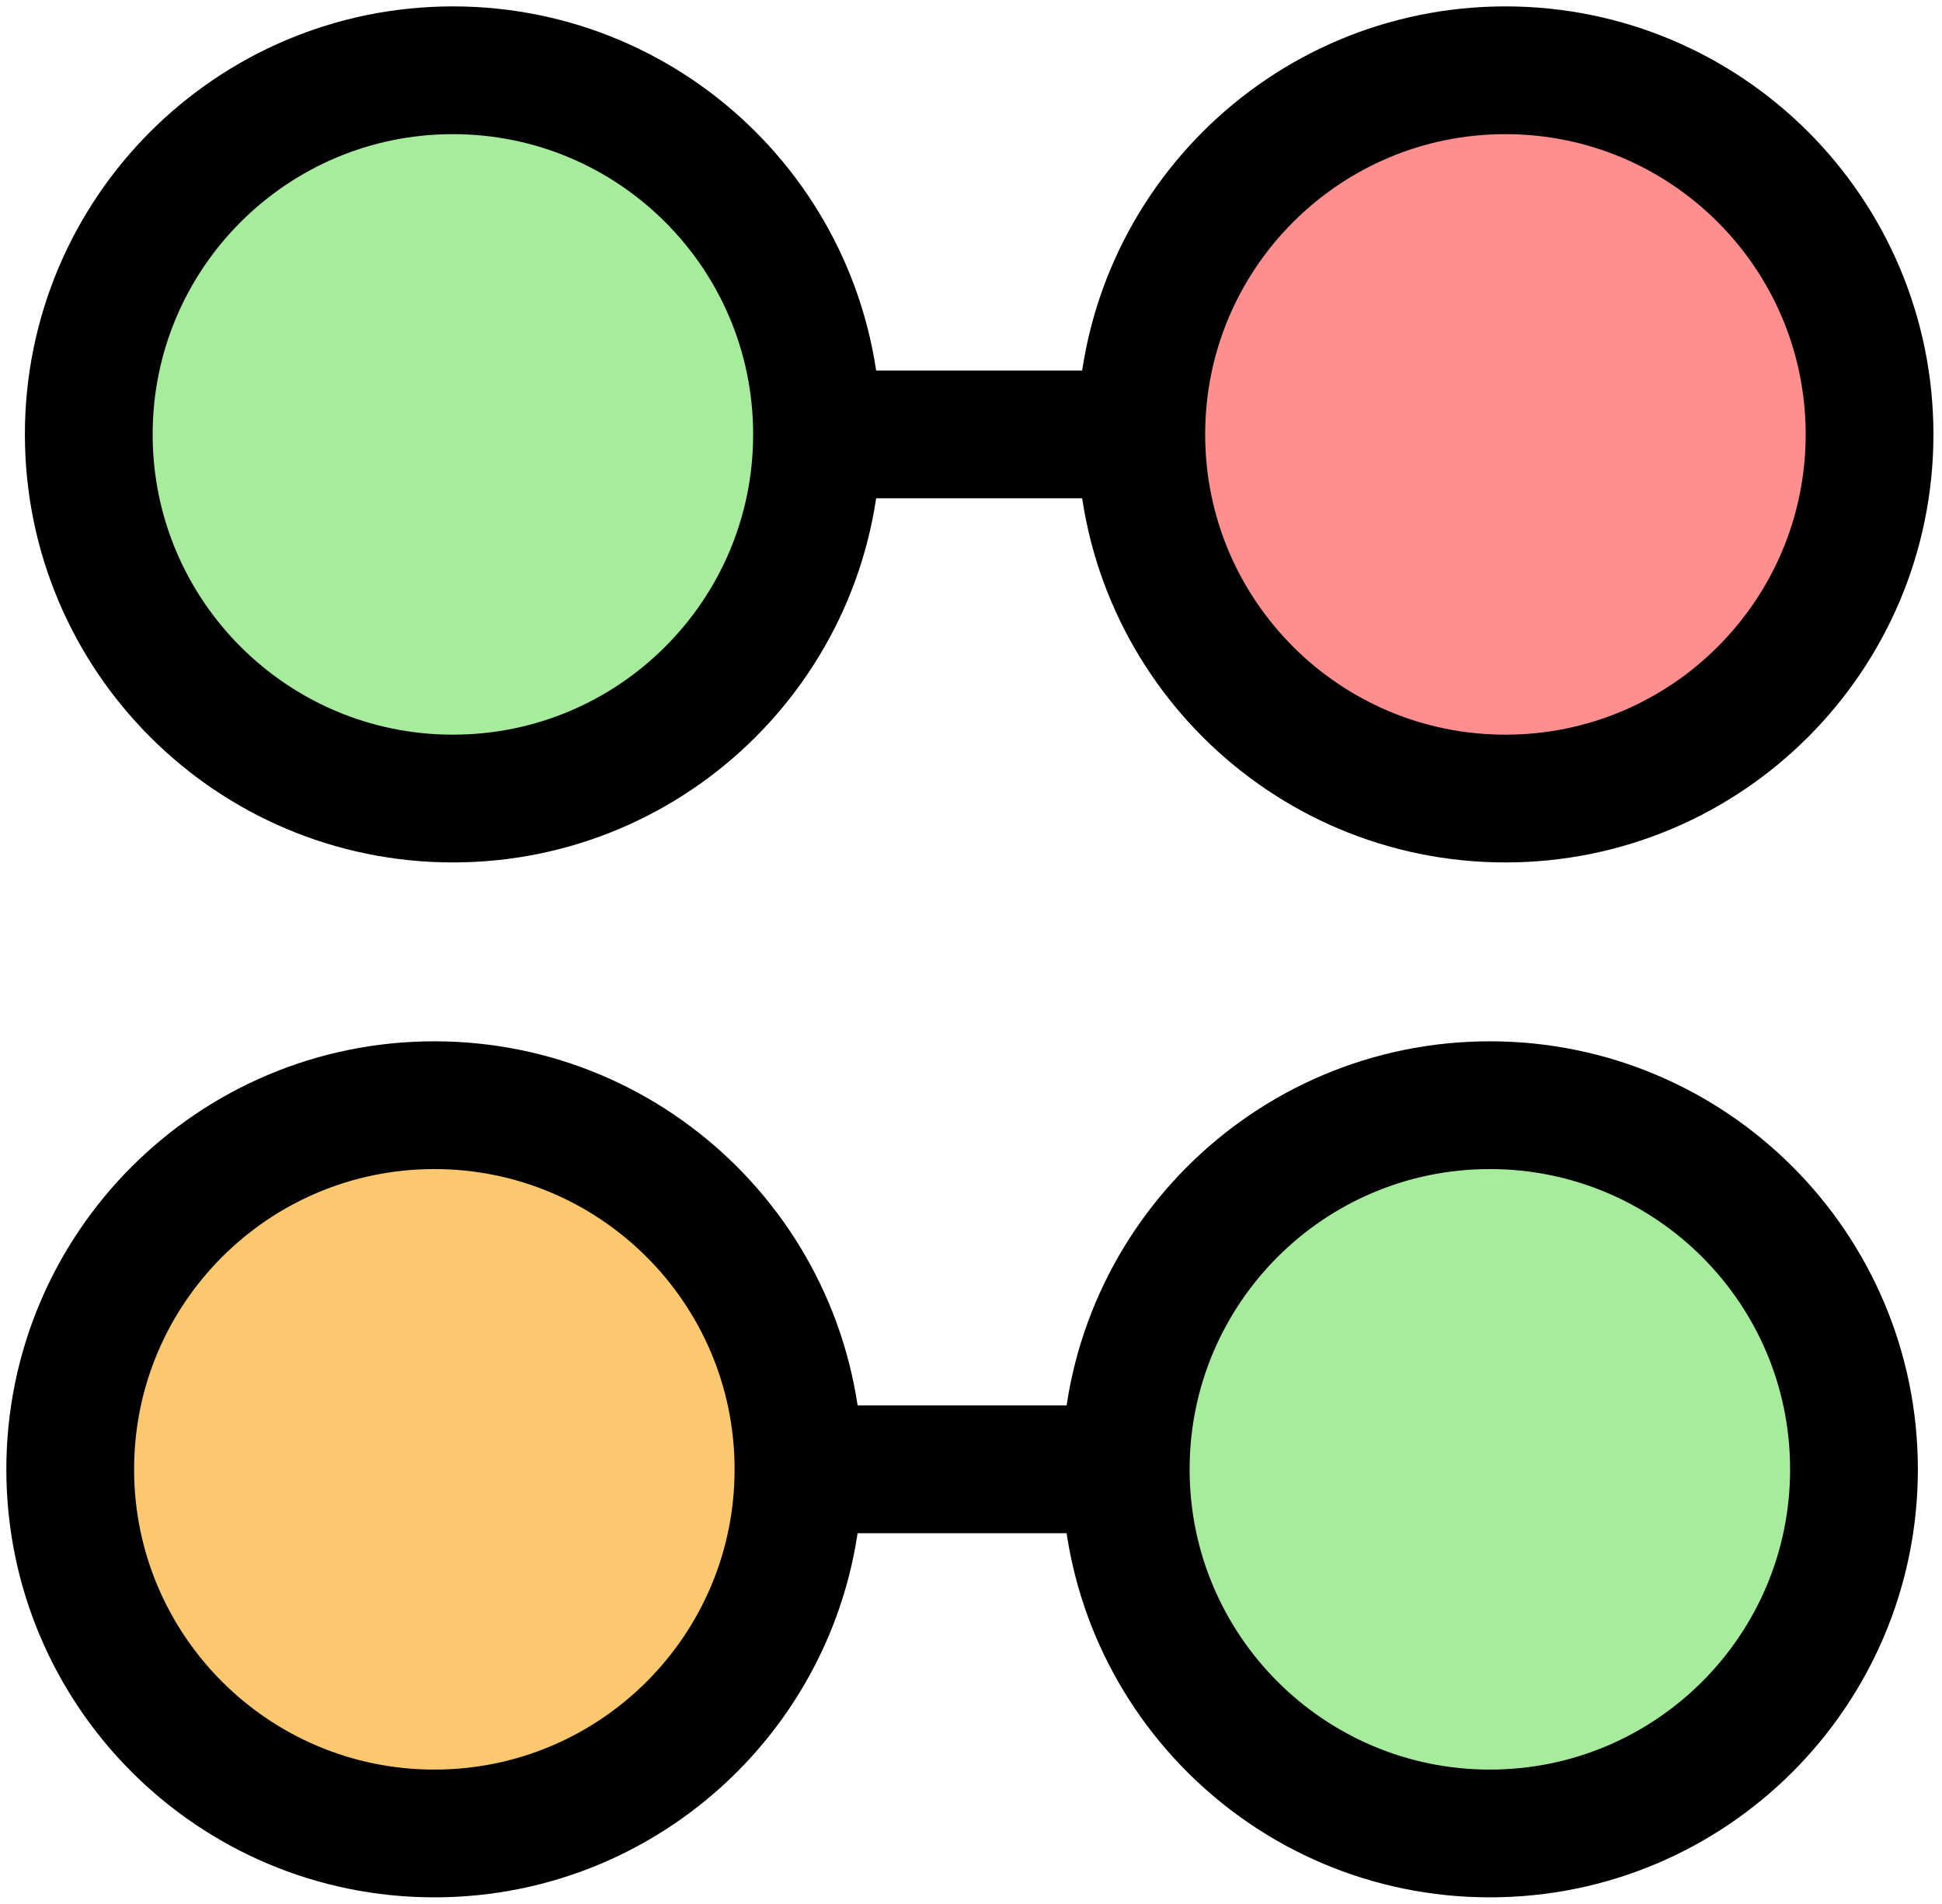
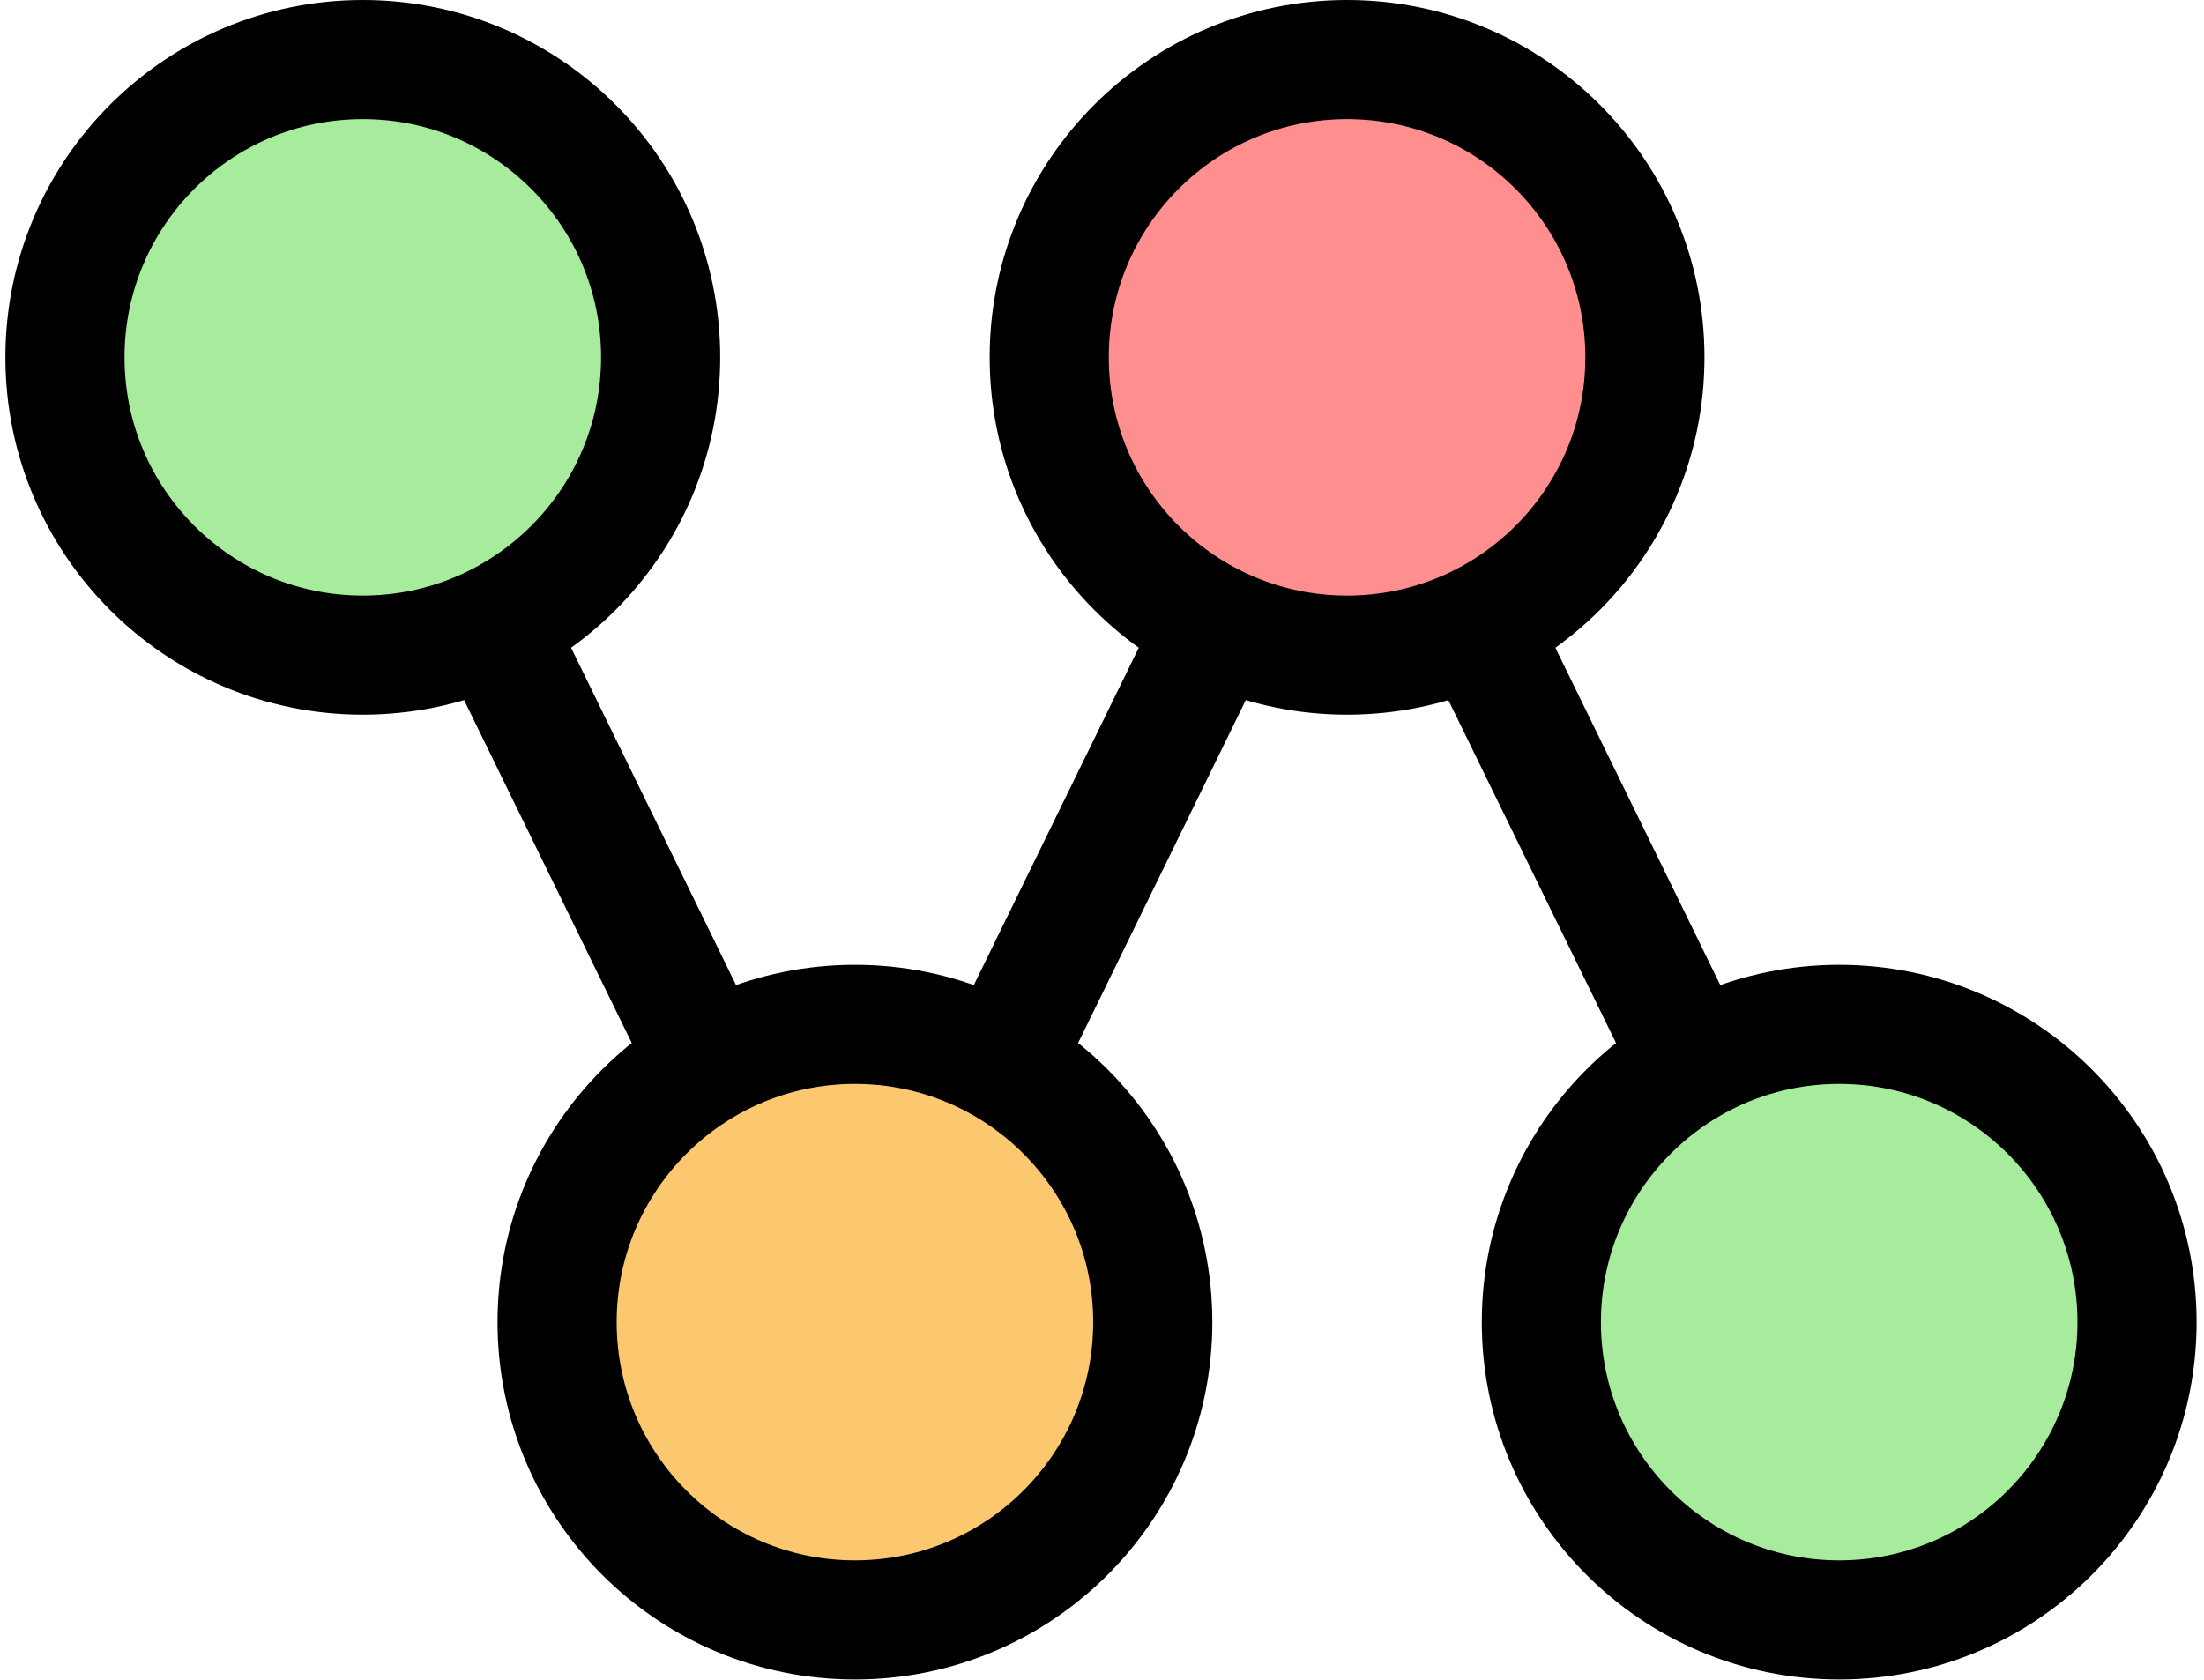
- <svg xmlns="http://www.w3.org/2000/svg" width="152px" height="149px" viewBox="0 0 152 149" version="1.1">
+ <svg xmlns="http://www.w3.org/2000/svg" width="185px" height="141px" viewBox="0 0 185 141" version="1.1">
  <g id="Page-1" stroke="none" stroke-width="1" fill="none" fill-rule="evenodd">
-     <g id="Letter-Copy" transform="translate(-276, -590)" stroke="#000000" stroke-width="10">
-       <g id="Group-Copy" transform="translate(281.4963, 595.5)">
-         <path d="M30.485,28.5 L112.285,28.5" id="Line-2" stroke-linecap="square" />
-         <path d="M30.485,109.5 L112.285,109.5" id="Line-2-Copy" stroke-linecap="square" />
-         <circle id="Oval-Copy-19" fill="#FF8F8F" cx="112.333" cy="28.5" r="28.5" />
-         <circle id="Oval-Copy-21" fill="#FBC76F" cx="28.5" cy="109.5" r="28.5" />
-         <circle id="Oval-Copy-22" fill="#A7EC9C" cx="111.115" cy="109.5" r="28.5" />
-         <circle id="Oval-Copy-18" fill="#A7EC9C" cx="29.952" cy="28.5" r="28.5" />
+     <g id="Letter-Copy" transform="translate(-308, -391)" stroke="#000000" stroke-width="10">
+       <g id="6d-icon" transform="translate(313, 396)">
+         <polyline id="v1" stroke-linecap="square" points="25.452 25 66.761 109.5 108.07 25 149.378 109.5" />
+         <circle id="c5" fill="#A7EC9C" cx="149.378" cy="106" r="25" />
+         <circle id="c4" fill="#FBC76F" cx="66.761" cy="106" r="25" />
+         <circle id="c2" fill="#FF8F8F" cx="108.07" cy="25" r="25" />
+         <circle id="c1" fill="#A7EC9C" cx="25.452" cy="25" r="25" />
      </g>
    </g>
  </g>
</svg>
